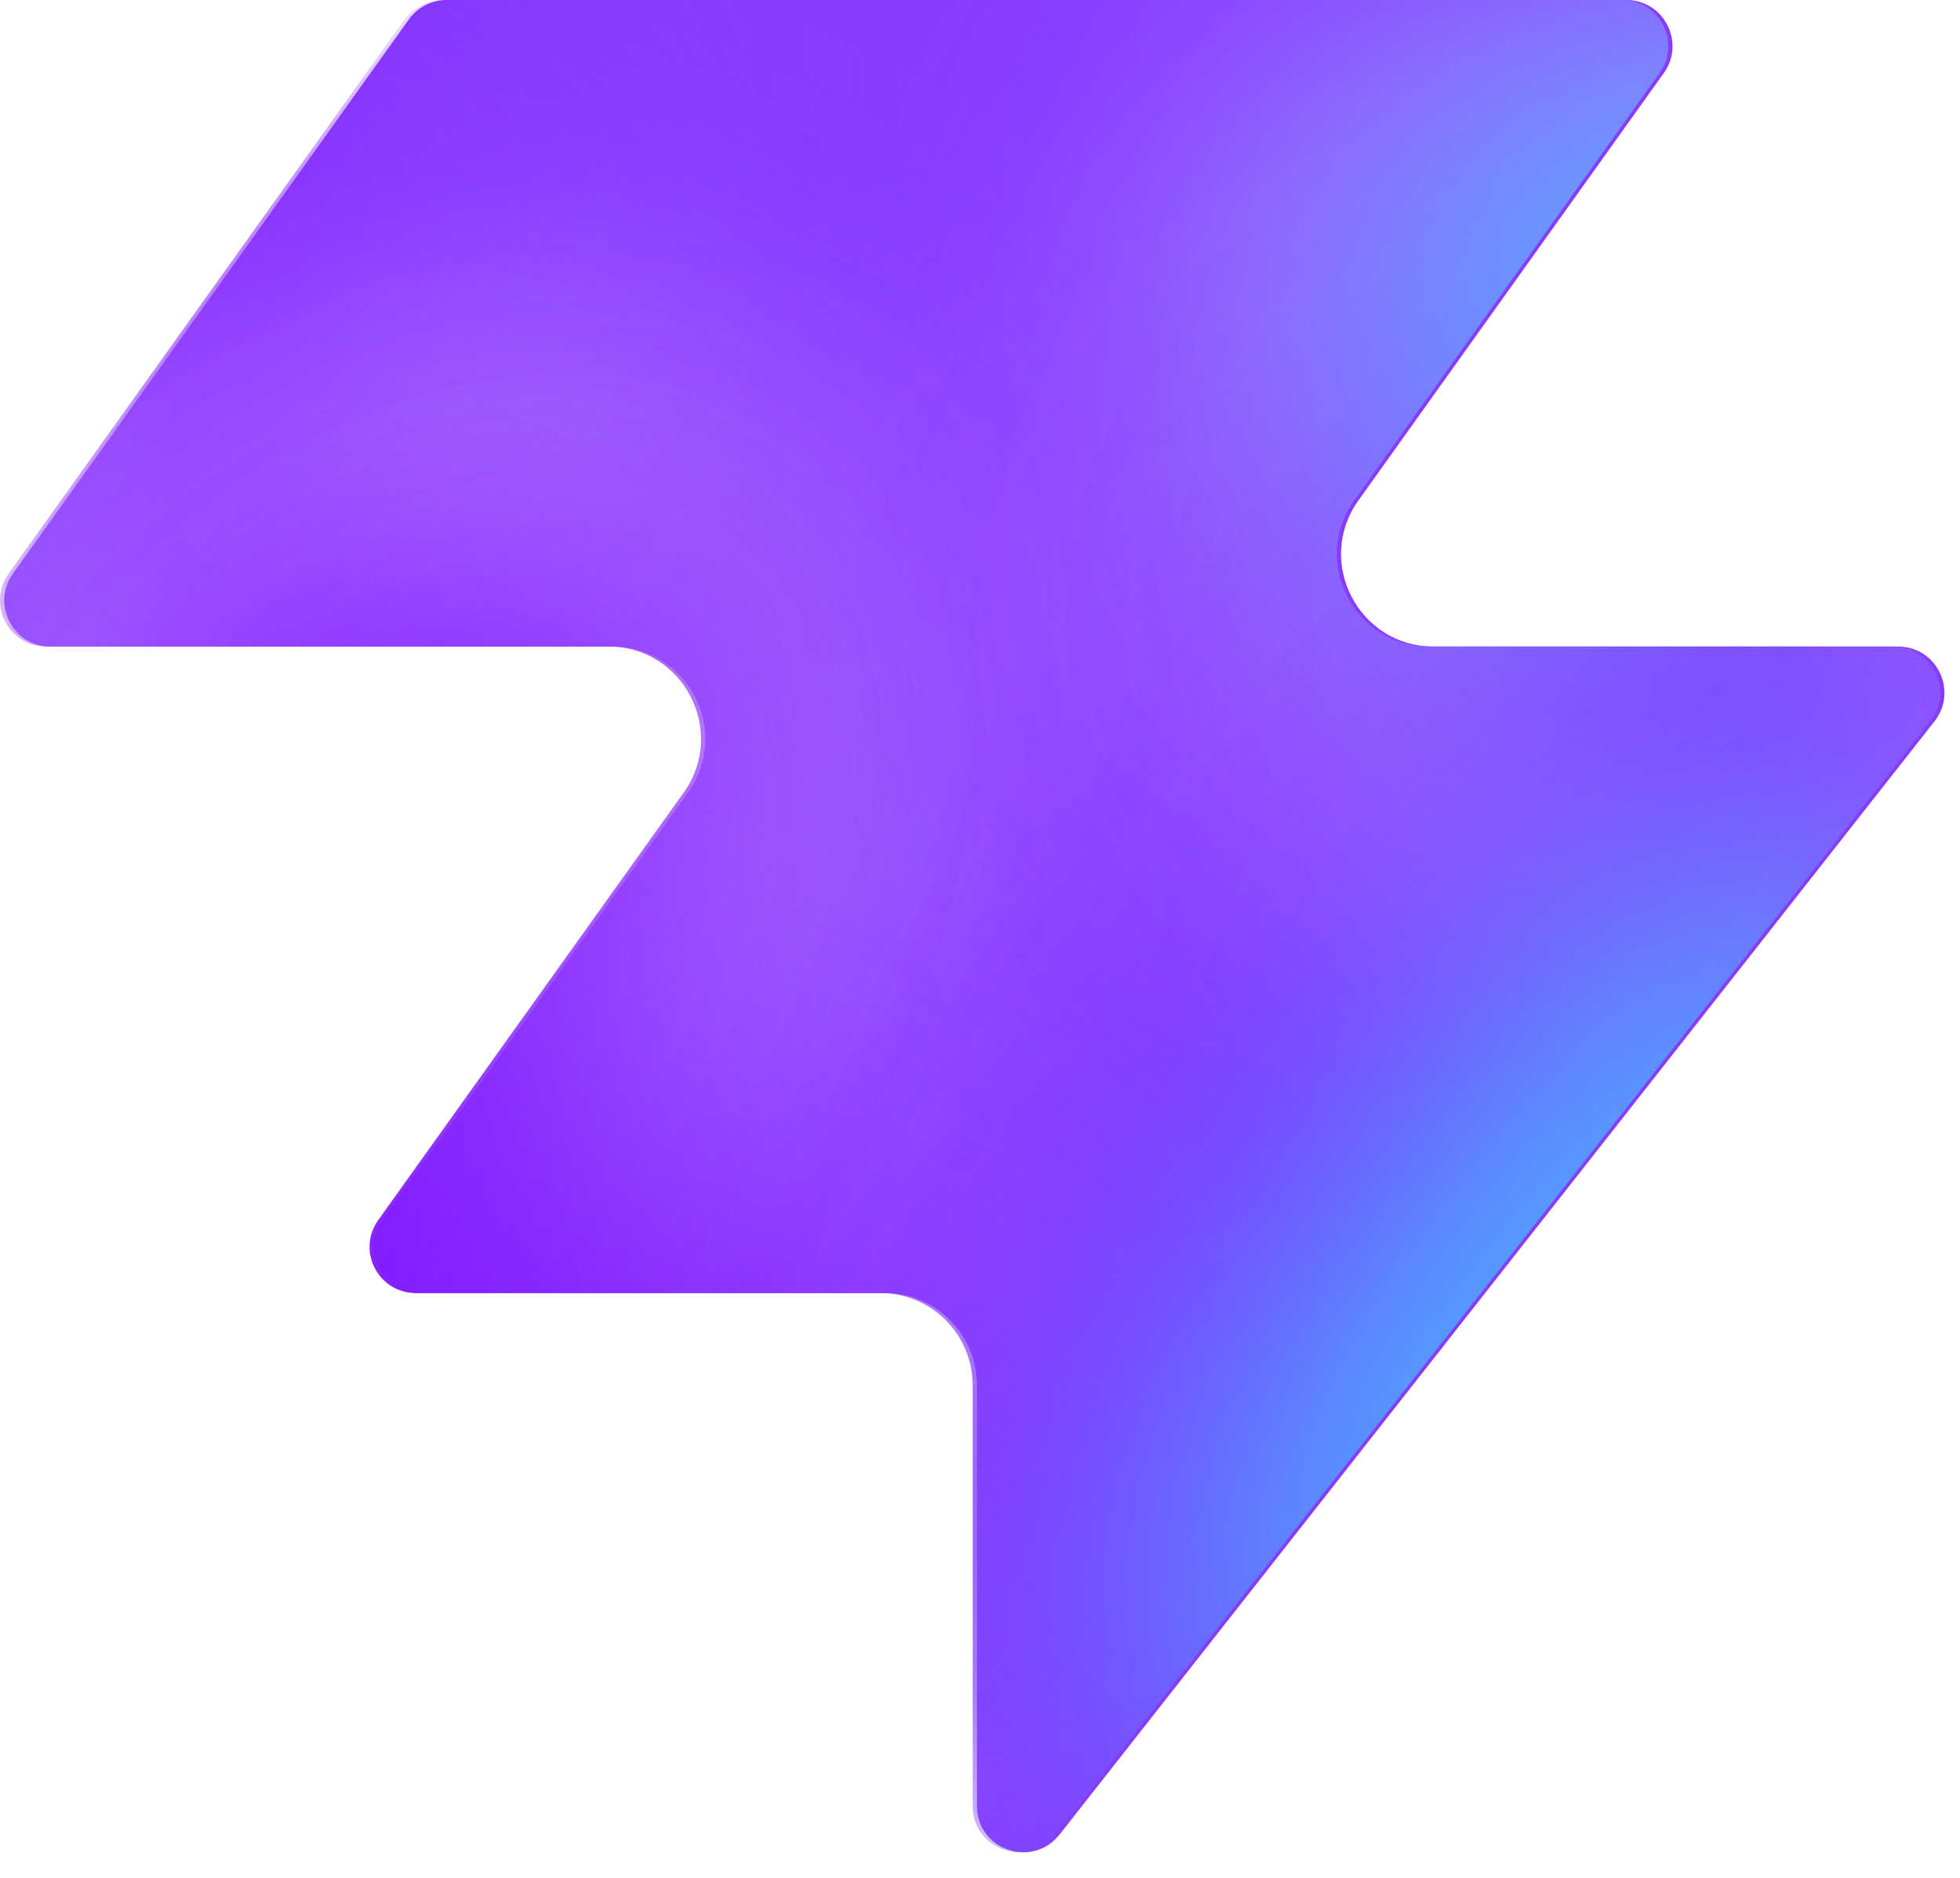
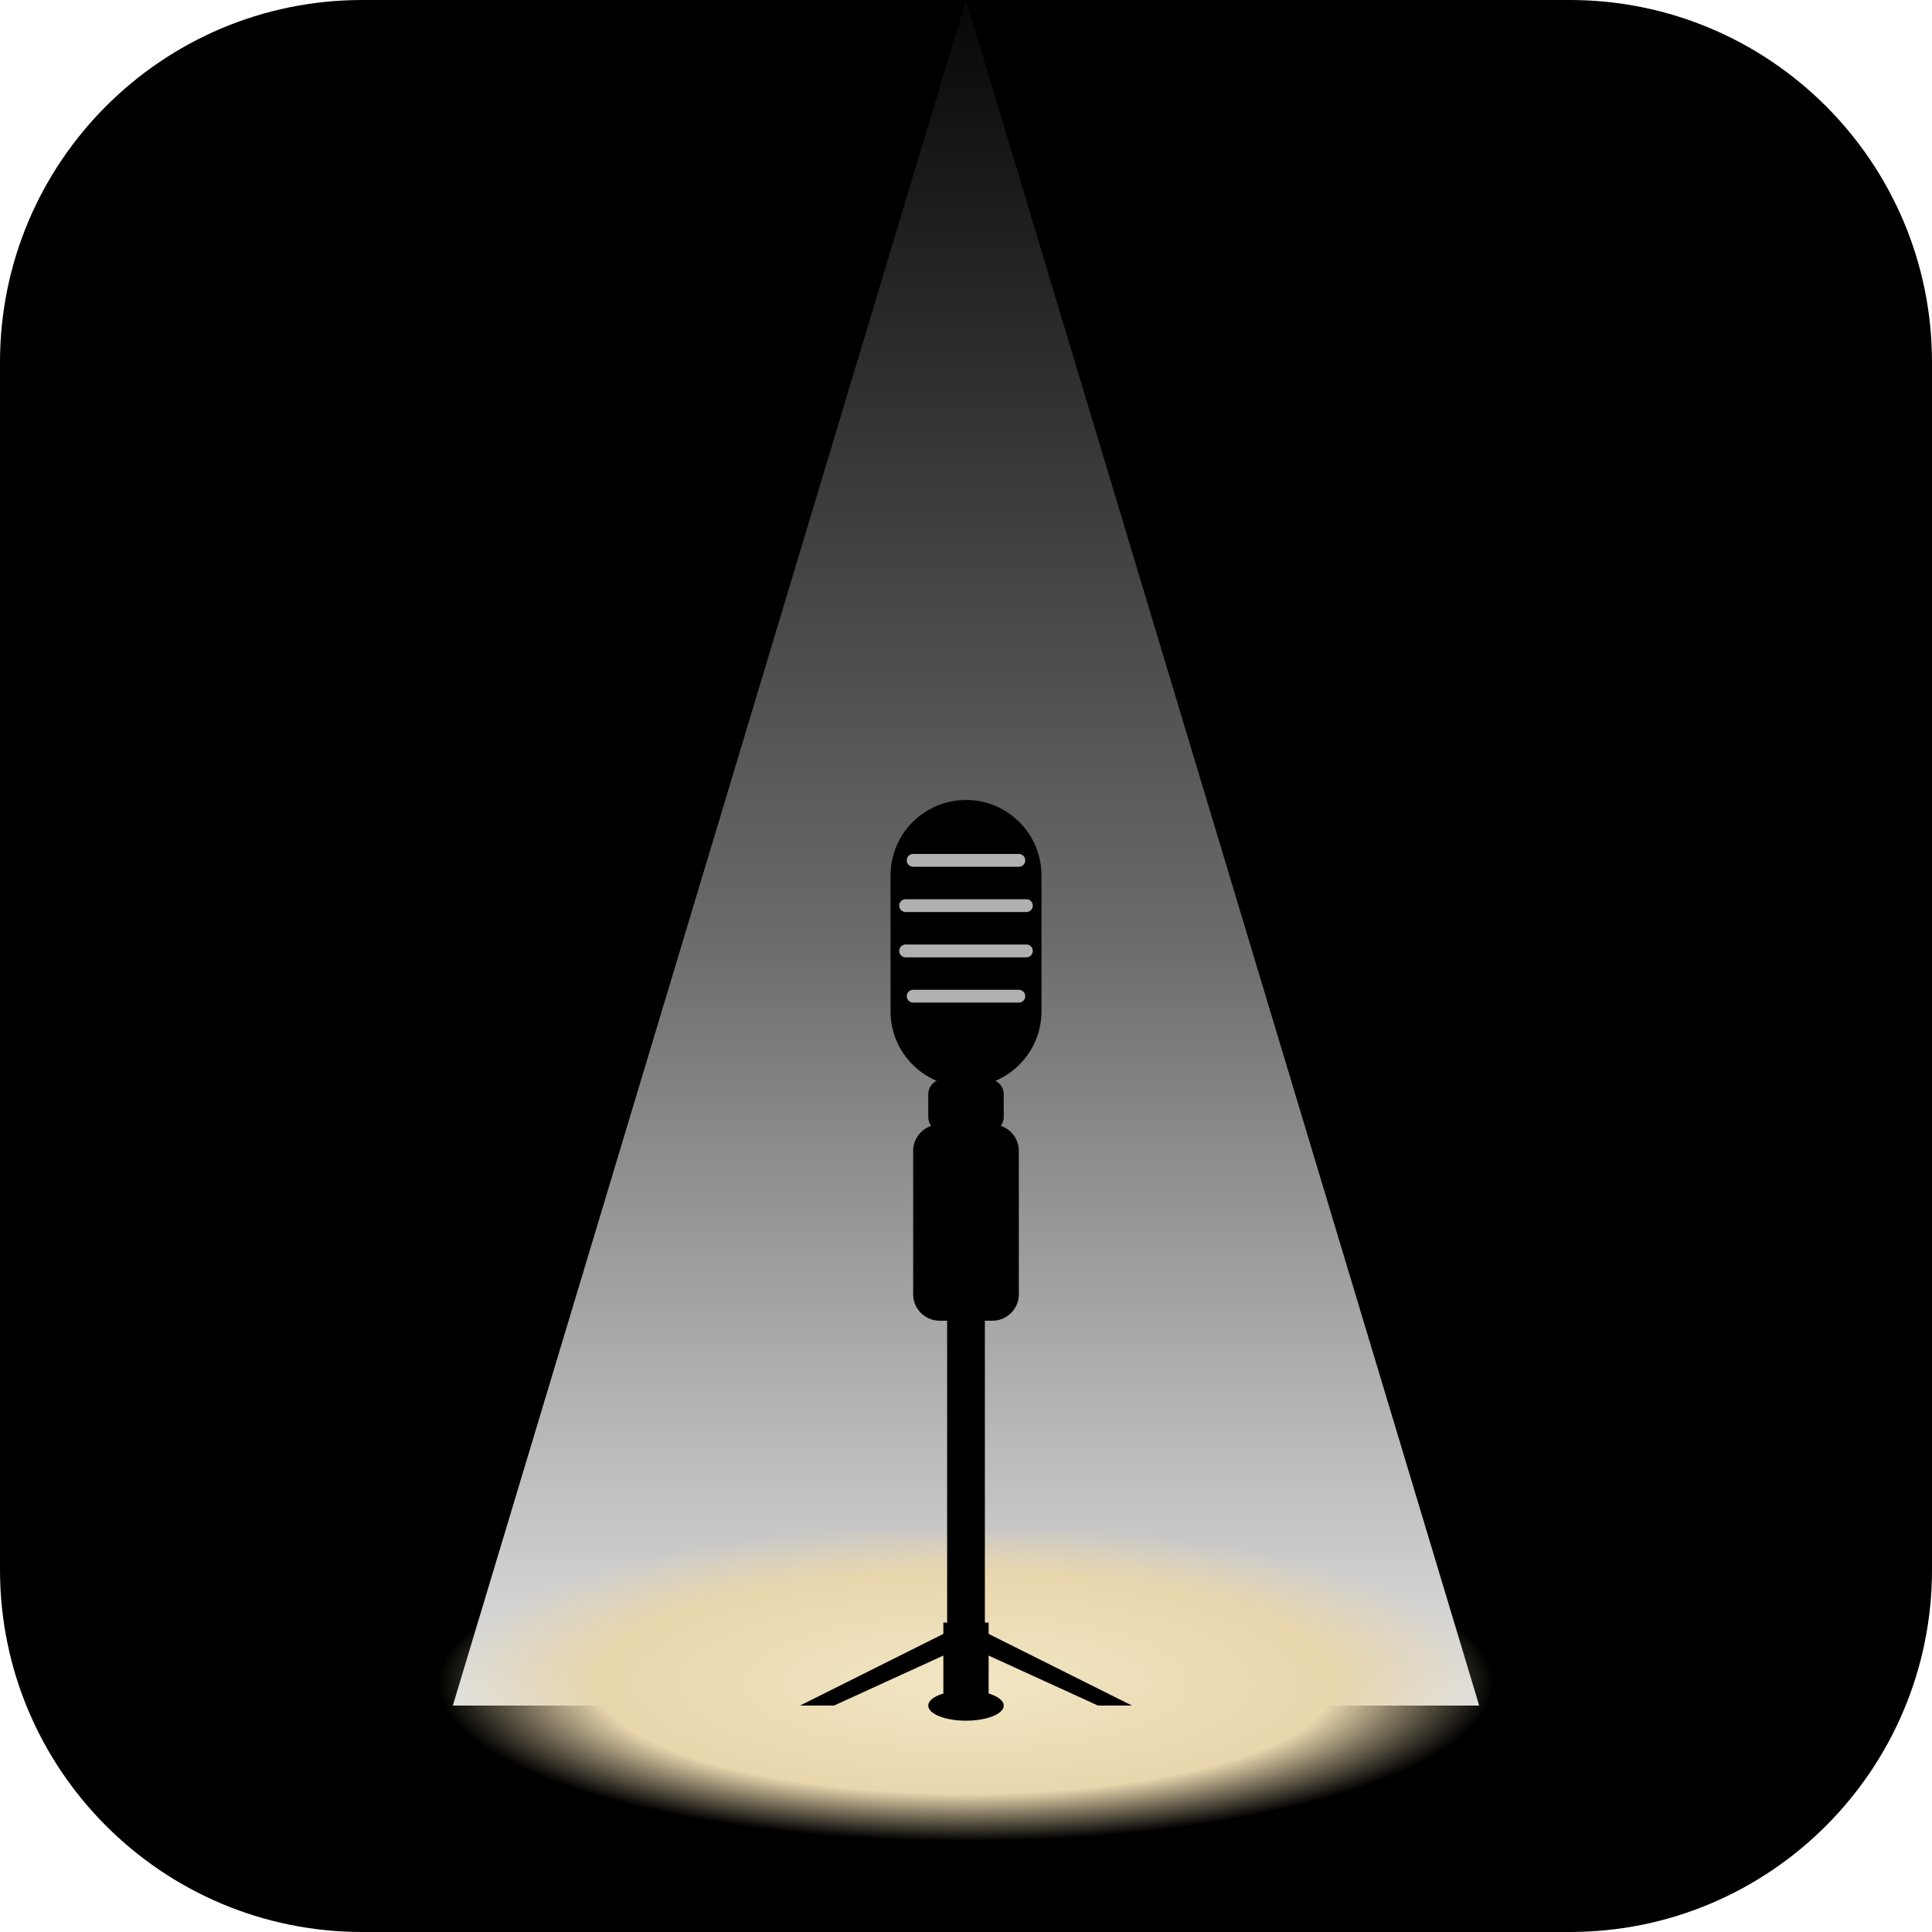
- <svg xmlns="http://www.w3.org/2000/svg" width="48" height="46" fill="none" viewBox="0 0 48 46">
-   <path fill="#863bff" d="M25.946 44.938c-.664.845-2.021.375-2.021-.698V33.937a2.26 2.26 0 0 0-2.262-2.262H10.287c-.92 0-1.456-1.04-.92-1.788l7.48-10.471c1.07-1.497 0-3.578-1.842-3.578H1.237c-.92 0-1.456-1.04-.92-1.788L10.013.474c.214-.297.556-.474.92-.474h28.894c.92 0 1.456 1.04.92 1.788l-7.48 10.471c-1.07 1.498 0 3.579 1.842 3.579h11.377c.943 0 1.473 1.088.89 1.83L25.947 44.94z" style="fill:#863bff;fill:color(display-p3 .525 .23 1);fill-opacity:1" />
-   <mask id="a" width="48" height="46" x="0" y="0" maskUnits="userSpaceOnUse" style="mask-type:alpha">
-     <path fill="#000" d="M25.842 44.938c-.664.844-2.021.375-2.021-.698V33.937a2.26 2.26 0 0 0-2.262-2.262H10.183c-.92 0-1.456-1.04-.92-1.788l7.48-10.471c1.07-1.498 0-3.579-1.842-3.579H1.133c-.92 0-1.456-1.04-.92-1.787L9.91.473c.214-.297.556-.474.92-.474h28.894c.92 0 1.456 1.04.92 1.788l-7.48 10.471c-1.07 1.498 0 3.578 1.842 3.578h11.377c.943 0 1.473 1.088.89 1.832L25.843 44.94z" style="fill:#000;fill-opacity:1" />
-   </mask>
-   <g mask="url(#a)">
-     <g filter="url(#b)">
-       <ellipse cx="5.508" cy="14.704" fill="#ede6ff" rx="5.508" ry="14.704" style="fill:#ede6ff;fill:color(display-p3 .927 .903 1);fill-opacity:1" transform="matrix(.00324 1 1 -.00324 -4.47 31.516)" />
-     </g>
-     <g filter="url(#c)">
-       <ellipse cx="10.399" cy="29.851" fill="#ede6ff" rx="10.399" ry="29.851" style="fill:#ede6ff;fill:color(display-p3 .927 .903 1);fill-opacity:1" transform="matrix(.00324 1 1 -.00324 -39.328 7.883)" />
-     </g>
-     <g filter="url(#d)">
-       <ellipse cx="5.508" cy="30.487" fill="#7e14ff" rx="5.508" ry="30.487" style="fill:#7e14ff;fill:color(display-p3 .492 .077 1);fill-opacity:1" transform="rotate(89.814 -25.913 -14.639)scale(1 -1)" />
-     </g>
-     <g filter="url(#e)">
-       <ellipse cx="5.508" cy="30.599" fill="#7e14ff" rx="5.508" ry="30.599" style="fill:#7e14ff;fill:color(display-p3 .492 .077 1);fill-opacity:1" transform="rotate(89.814 -32.644 -3.334)scale(1 -1)" />
-     </g>
-     <g filter="url(#f)">
-       <ellipse cx="5.508" cy="30.599" fill="#7e14ff" rx="5.508" ry="30.599" style="fill:#7e14ff;fill:color(display-p3 .492 .077 1);fill-opacity:1" transform="matrix(.00324 1 1 -.00324 -34.34 30.47)" />
-     </g>
-     <g filter="url(#g)">
-       <ellipse cx="14.072" cy="22.078" fill="#ede6ff" rx="14.072" ry="22.078" style="fill:#ede6ff;fill:color(display-p3 .927 .903 1);fill-opacity:1" transform="rotate(93.35 24.506 48.493)scale(-1 1)" />
-     </g>
-     <g filter="url(#h)">
-       <ellipse cx="3.47" cy="21.501" fill="#7e14ff" rx="3.47" ry="21.501" style="fill:#7e14ff;fill:color(display-p3 .492 .077 1);fill-opacity:1" transform="rotate(89.009 28.708 47.59)scale(-1 1)" />
-     </g>
-     <g filter="url(#i)">
-       <ellipse cx="3.47" cy="21.501" fill="#7e14ff" rx="3.47" ry="21.501" style="fill:#7e14ff;fill:color(display-p3 .492 .077 1);fill-opacity:1" transform="rotate(89.009 28.708 47.59)scale(-1 1)" />
-     </g>
-     <g filter="url(#j)">
-       <ellipse cx=".387" cy="8.972" fill="#7e14ff" rx="4.407" ry="29.108" style="fill:#7e14ff;fill:color(display-p3 .492 .077 1);fill-opacity:1" transform="rotate(39.51 .387 8.972)" />
-     </g>
-     <g filter="url(#k)">
-       <ellipse cx="47.523" cy="-6.092" fill="#7e14ff" rx="4.407" ry="29.108" style="fill:#7e14ff;fill:color(display-p3 .492 .077 1);fill-opacity:1" transform="rotate(37.892 47.523 -6.092)" />
-     </g>
-     <g filter="url(#l)">
-       <ellipse cx="41.412" cy="6.333" fill="#47bfff" rx="5.971" ry="9.665" style="fill:#47bfff;fill:color(display-p3 .28 .748 1);fill-opacity:1" transform="rotate(37.892 41.412 6.333)" />
-     </g>
-     <g filter="url(#m)">
-       <ellipse cx="-1.879" cy="38.332" fill="#7e14ff" rx="4.407" ry="29.108" style="fill:#7e14ff;fill:color(display-p3 .492 .077 1);fill-opacity:1" transform="rotate(37.892 -1.88 38.332)" />
-     </g>
-     <g filter="url(#n)">
-       <ellipse cx="-1.879" cy="38.332" fill="#7e14ff" rx="4.407" ry="29.108" style="fill:#7e14ff;fill:color(display-p3 .492 .077 1);fill-opacity:1" transform="rotate(37.892 -1.88 38.332)" />
-     </g>
-     <g filter="url(#o)">
-       <ellipse cx="35.651" cy="29.907" fill="#7e14ff" rx="4.407" ry="29.108" style="fill:#7e14ff;fill:color(display-p3 .492 .077 1);fill-opacity:1" transform="rotate(37.892 35.651 29.907)" />
-     </g>
-     <g filter="url(#p)">
-       <ellipse cx="38.418" cy="32.4" fill="#47bfff" rx="5.971" ry="15.297" style="fill:#47bfff;fill:color(display-p3 .28 .748 1);fill-opacity:1" transform="rotate(37.892 38.418 32.4)" />
+ <svg xmlns="http://www.w3.org/2000/svg" viewBox="0 0 512 512" width="512" height="512" role="img" aria-label="Manchly">
+   <defs>
+     <linearGradient id="beam" x1="0" y1="0" x2="0" y2="1">
+       <stop offset="0%" stop-color="#ffffff" stop-opacity="0.03" />
+       <stop offset="55%" stop-color="#ffffff" stop-opacity="0.42" />
+       <stop offset="100%" stop-color="#ffffff" stop-opacity="0.88" />
+     </linearGradient>
+     <radialGradient id="pool" cx="50%" cy="50%" r="50%">
+       <stop offset="0%" stop-color="#f3e6c4" />
+       <stop offset="70%" stop-color="#e8d6ad" />
+       <stop offset="100%" stop-color="#e8d6ad" stop-opacity="0" />
+     </radialGradient>
+     <clipPath id="frame">
+       <rect width="512" height="512" rx="96" />
+     </clipPath>
+   </defs>
+   <g clip-path="url(#frame)">
+     <rect width="512" height="512" fill="#000000" />
+     <path d="M256 0 L392 452 L120 452 Z" fill="url(#beam)" />
+     <ellipse cx="256" cy="446" rx="140" ry="42" fill="url(#pool)" />
+     <g fill="#000000">
+       <rect x="236" y="212" width="40" height="76" rx="20" />
+       <g stroke="#cfcfcf" stroke-width="3.4" stroke-linecap="round" opacity="0.85">
+         <line x1="242" y1="228" x2="270" y2="228" />
+         <line x1="240" y1="240" x2="272" y2="240" />
+         <line x1="240" y1="252" x2="272" y2="252" />
+         <line x1="242" y1="264" x2="270" y2="264" />
+       </g>
+       <rect x="246" y="286" width="20" height="14" rx="4" />
+       <rect x="242" y="298" width="28" height="52" rx="7" />
+       <rect x="251" y="350" width="10" height="86" />
+       <path d="M256 430 L212 452 L221 452 L256 436 Z" />
+       <path d="M256 430 L300 452 L291 452 L256 436 Z" />
+       <path d="M250 430 h12 v22 h-12 Z" />
+       <ellipse cx="256" cy="452" rx="10" ry="4" />
    </g>
  </g>
-   <defs>
-     <filter id="b" width="60.045" height="41.654" x="-19.77" y="16.149" color-interpolation-filters="sRGB" filterUnits="userSpaceOnUse">
-       <feFlood flood-opacity="0" result="BackgroundImageFix" />
-       <feBlend in="SourceGraphic" in2="BackgroundImageFix" result="shape" />
-       <feGaussianBlur result="effect1_foregroundBlur_2002_17158" stdDeviation="7.659" />
-     </filter>
-     <filter id="c" width="90.34" height="51.437" x="-54.613" y="-7.533" color-interpolation-filters="sRGB" filterUnits="userSpaceOnUse">
-       <feFlood flood-opacity="0" result="BackgroundImageFix" />
-       <feBlend in="SourceGraphic" in2="BackgroundImageFix" result="shape" />
-       <feGaussianBlur result="effect1_foregroundBlur_2002_17158" stdDeviation="7.659" />
-     </filter>
-     <filter id="d" width="79.355" height="29.4" x="-49.64" y="2.03" color-interpolation-filters="sRGB" filterUnits="userSpaceOnUse">
-       <feFlood flood-opacity="0" result="BackgroundImageFix" />
-       <feBlend in="SourceGraphic" in2="BackgroundImageFix" result="shape" />
-       <feGaussianBlur result="effect1_foregroundBlur_2002_17158" stdDeviation="4.596" />
-     </filter>
-     <filter id="e" width="79.579" height="29.4" x="-45.045" y="20.029" color-interpolation-filters="sRGB" filterUnits="userSpaceOnUse">
-       <feFlood flood-opacity="0" result="BackgroundImageFix" />
-       <feBlend in="SourceGraphic" in2="BackgroundImageFix" result="shape" />
-       <feGaussianBlur result="effect1_foregroundBlur_2002_17158" stdDeviation="4.596" />
-     </filter>
-     <filter id="f" width="79.579" height="29.4" x="-43.513" y="21.178" color-interpolation-filters="sRGB" filterUnits="userSpaceOnUse">
-       <feFlood flood-opacity="0" result="BackgroundImageFix" />
-       <feBlend in="SourceGraphic" in2="BackgroundImageFix" result="shape" />
-       <feGaussianBlur result="effect1_foregroundBlur_2002_17158" stdDeviation="4.596" />
-     </filter>
-     <filter id="g" width="74.749" height="58.852" x="15.756" y="-17.901" color-interpolation-filters="sRGB" filterUnits="userSpaceOnUse">
-       <feFlood flood-opacity="0" result="BackgroundImageFix" />
-       <feBlend in="SourceGraphic" in2="BackgroundImageFix" result="shape" />
-       <feGaussianBlur result="effect1_foregroundBlur_2002_17158" stdDeviation="7.659" />
-     </filter>
-     <filter id="h" width="61.377" height="25.362" x="23.548" y="2.284" color-interpolation-filters="sRGB" filterUnits="userSpaceOnUse">
-       <feFlood flood-opacity="0" result="BackgroundImageFix" />
-       <feBlend in="SourceGraphic" in2="BackgroundImageFix" result="shape" />
-       <feGaussianBlur result="effect1_foregroundBlur_2002_17158" stdDeviation="4.596" />
-     </filter>
-     <filter id="i" width="61.377" height="25.362" x="23.548" y="2.284" color-interpolation-filters="sRGB" filterUnits="userSpaceOnUse">
-       <feFlood flood-opacity="0" result="BackgroundImageFix" />
-       <feBlend in="SourceGraphic" in2="BackgroundImageFix" result="shape" />
-       <feGaussianBlur result="effect1_foregroundBlur_2002_17158" stdDeviation="4.596" />
-     </filter>
-     <filter id="j" width="56.045" height="63.649" x="-27.636" y="-22.853" color-interpolation-filters="sRGB" filterUnits="userSpaceOnUse">
-       <feFlood flood-opacity="0" result="BackgroundImageFix" />
-       <feBlend in="SourceGraphic" in2="BackgroundImageFix" result="shape" />
-       <feGaussianBlur result="effect1_foregroundBlur_2002_17158" stdDeviation="4.596" />
-     </filter>
-     <filter id="k" width="54.814" height="64.646" x="20.116" y="-38.415" color-interpolation-filters="sRGB" filterUnits="userSpaceOnUse">
-       <feFlood flood-opacity="0" result="BackgroundImageFix" />
-       <feBlend in="SourceGraphic" in2="BackgroundImageFix" result="shape" />
-       <feGaussianBlur result="effect1_foregroundBlur_2002_17158" stdDeviation="4.596" />
-     </filter>
-     <filter id="l" width="33.541" height="35.313" x="24.641" y="-11.323" color-interpolation-filters="sRGB" filterUnits="userSpaceOnUse">
-       <feFlood flood-opacity="0" result="BackgroundImageFix" />
-       <feBlend in="SourceGraphic" in2="BackgroundImageFix" result="shape" />
-       <feGaussianBlur result="effect1_foregroundBlur_2002_17158" stdDeviation="4.596" />
-     </filter>
-     <filter id="m" width="54.814" height="64.646" x="-29.286" y="6.009" color-interpolation-filters="sRGB" filterUnits="userSpaceOnUse">
-       <feFlood flood-opacity="0" result="BackgroundImageFix" />
-       <feBlend in="SourceGraphic" in2="BackgroundImageFix" result="shape" />
-       <feGaussianBlur result="effect1_foregroundBlur_2002_17158" stdDeviation="4.596" />
-     </filter>
-     <filter id="n" width="54.814" height="64.646" x="-29.286" y="6.009" color-interpolation-filters="sRGB" filterUnits="userSpaceOnUse">
-       <feFlood flood-opacity="0" result="BackgroundImageFix" />
-       <feBlend in="SourceGraphic" in2="BackgroundImageFix" result="shape" />
-       <feGaussianBlur result="effect1_foregroundBlur_2002_17158" stdDeviation="4.596" />
-     </filter>
-     <filter id="o" width="54.814" height="64.646" x="8.244" y="-2.416" color-interpolation-filters="sRGB" filterUnits="userSpaceOnUse">
-       <feFlood flood-opacity="0" result="BackgroundImageFix" />
-       <feBlend in="SourceGraphic" in2="BackgroundImageFix" result="shape" />
-       <feGaussianBlur result="effect1_foregroundBlur_2002_17158" stdDeviation="4.596" />
-     </filter>
-     <filter id="p" width="39.409" height="43.623" x="18.713" y="10.588" color-interpolation-filters="sRGB" filterUnits="userSpaceOnUse">
-       <feFlood flood-opacity="0" result="BackgroundImageFix" />
-       <feBlend in="SourceGraphic" in2="BackgroundImageFix" result="shape" />
-       <feGaussianBlur result="effect1_foregroundBlur_2002_17158" stdDeviation="4.596" />
-     </filter>
-   </defs>
</svg>
